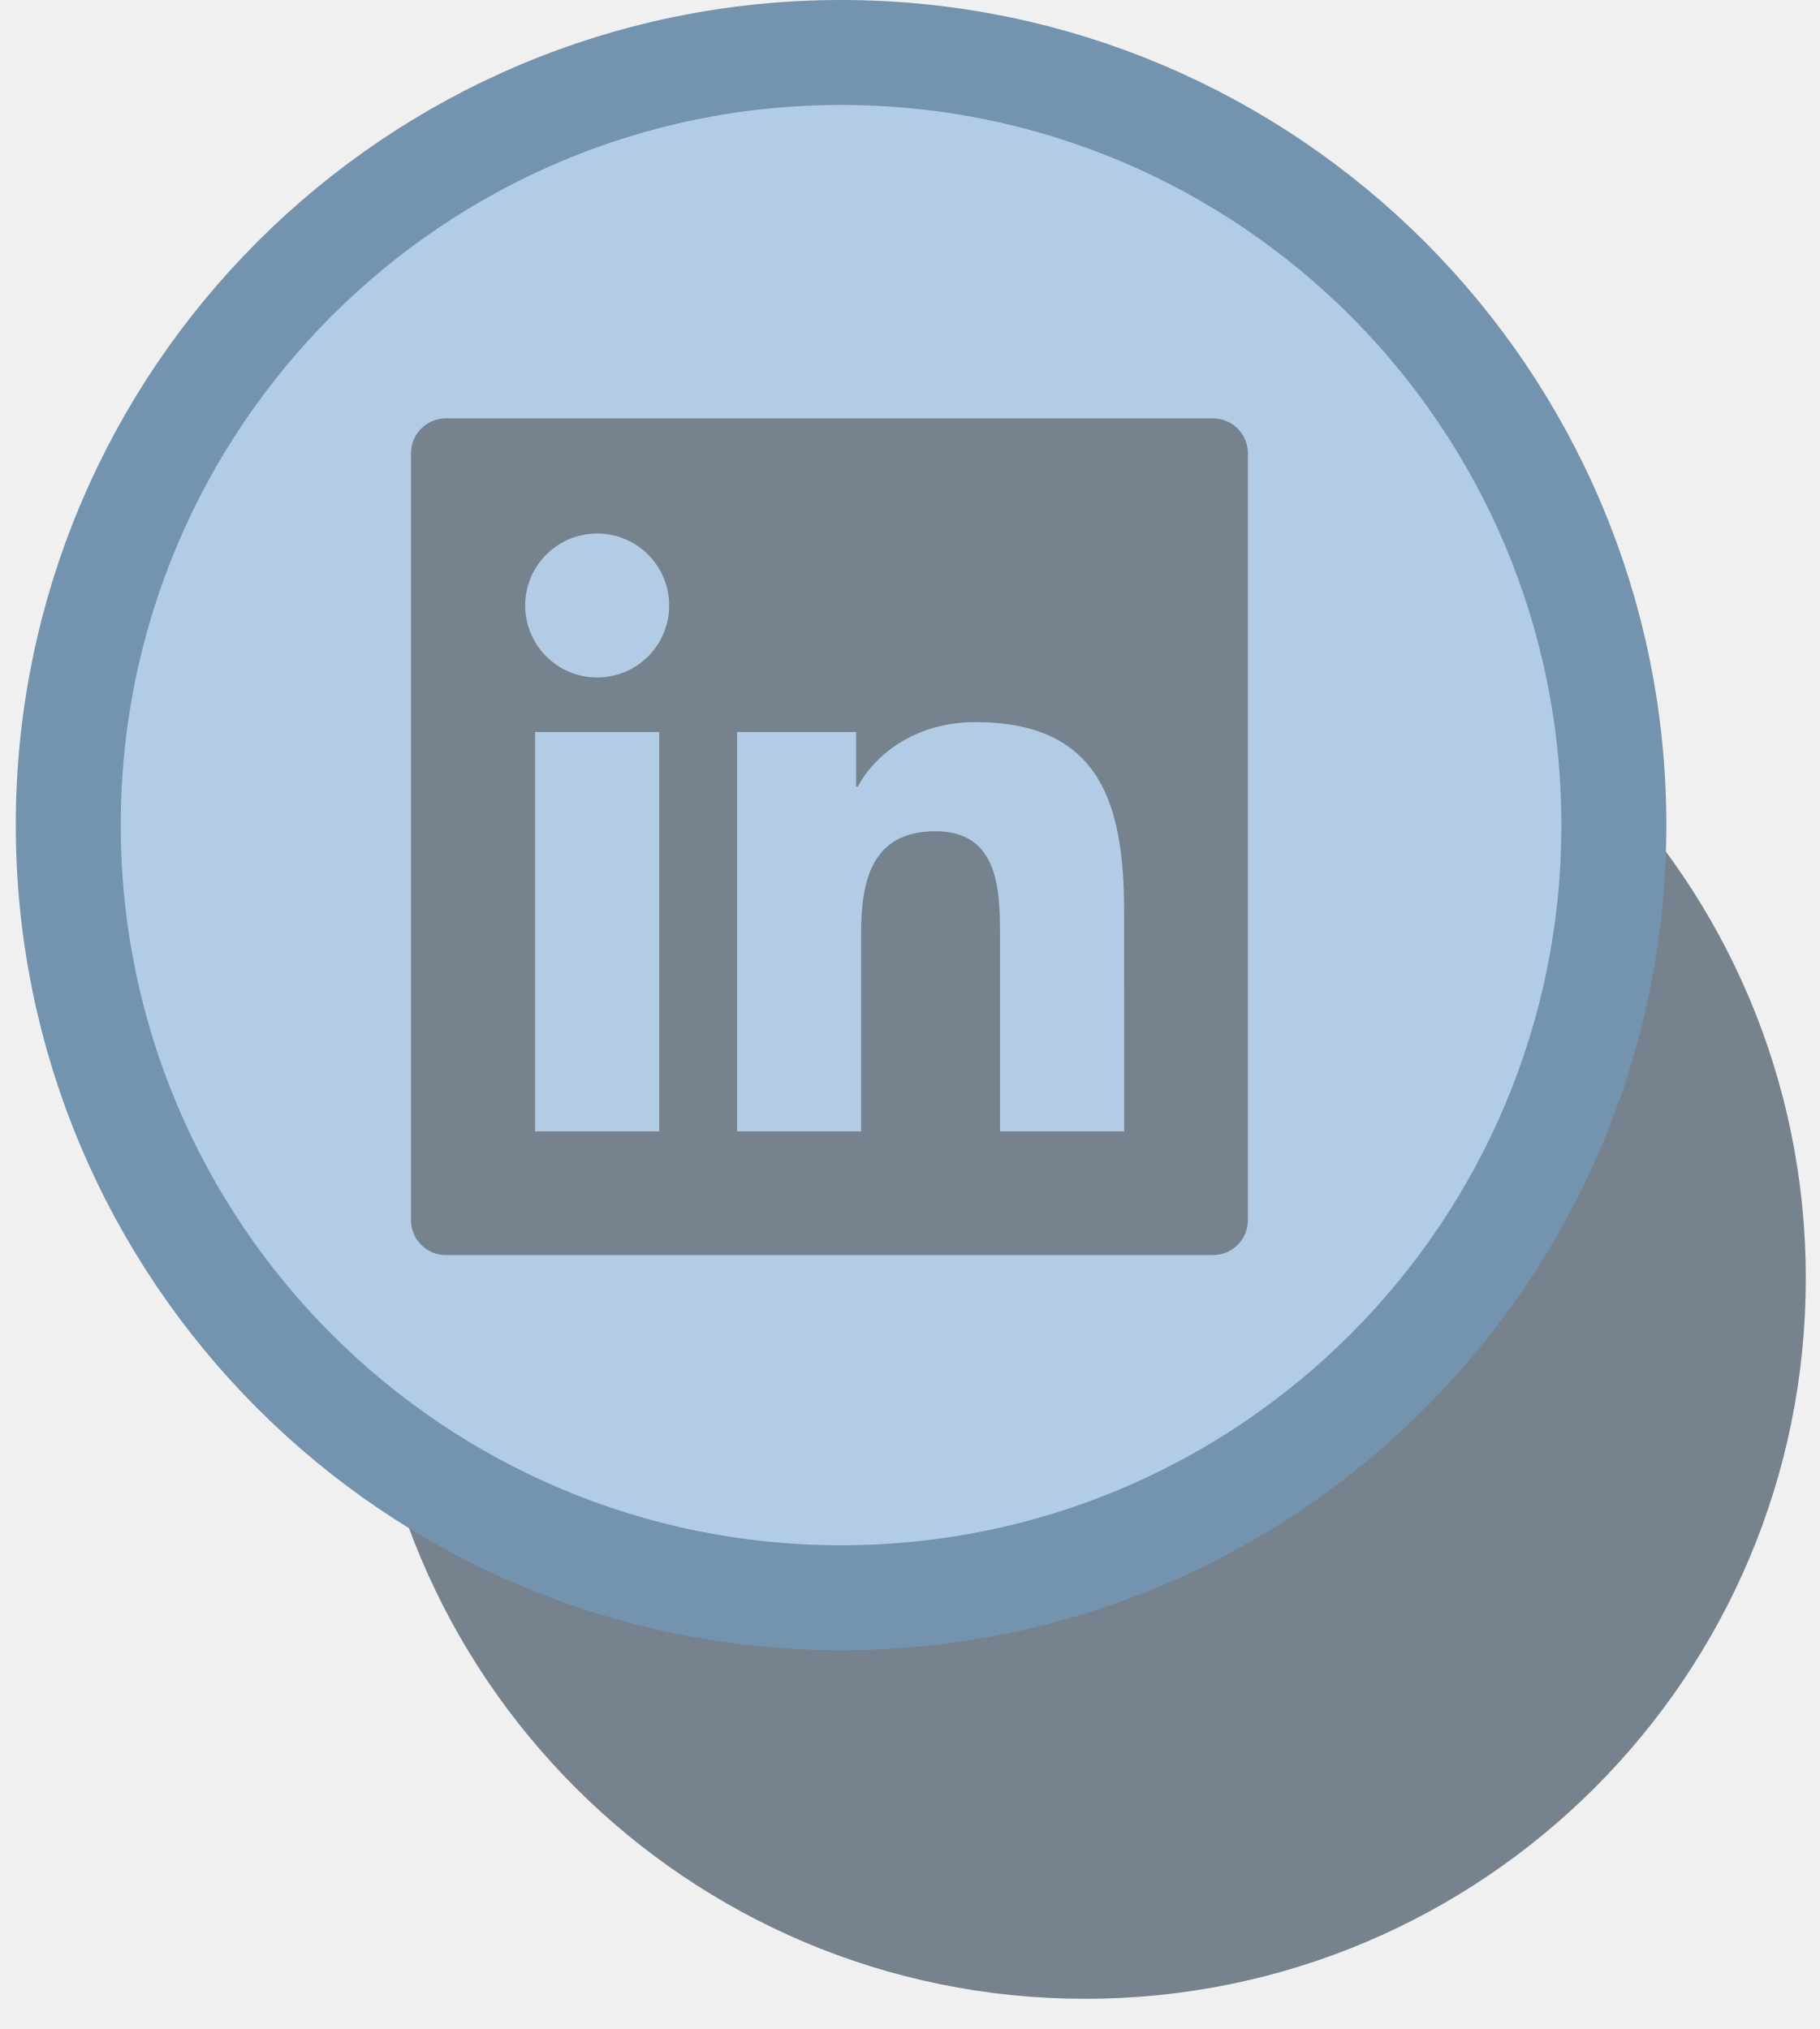
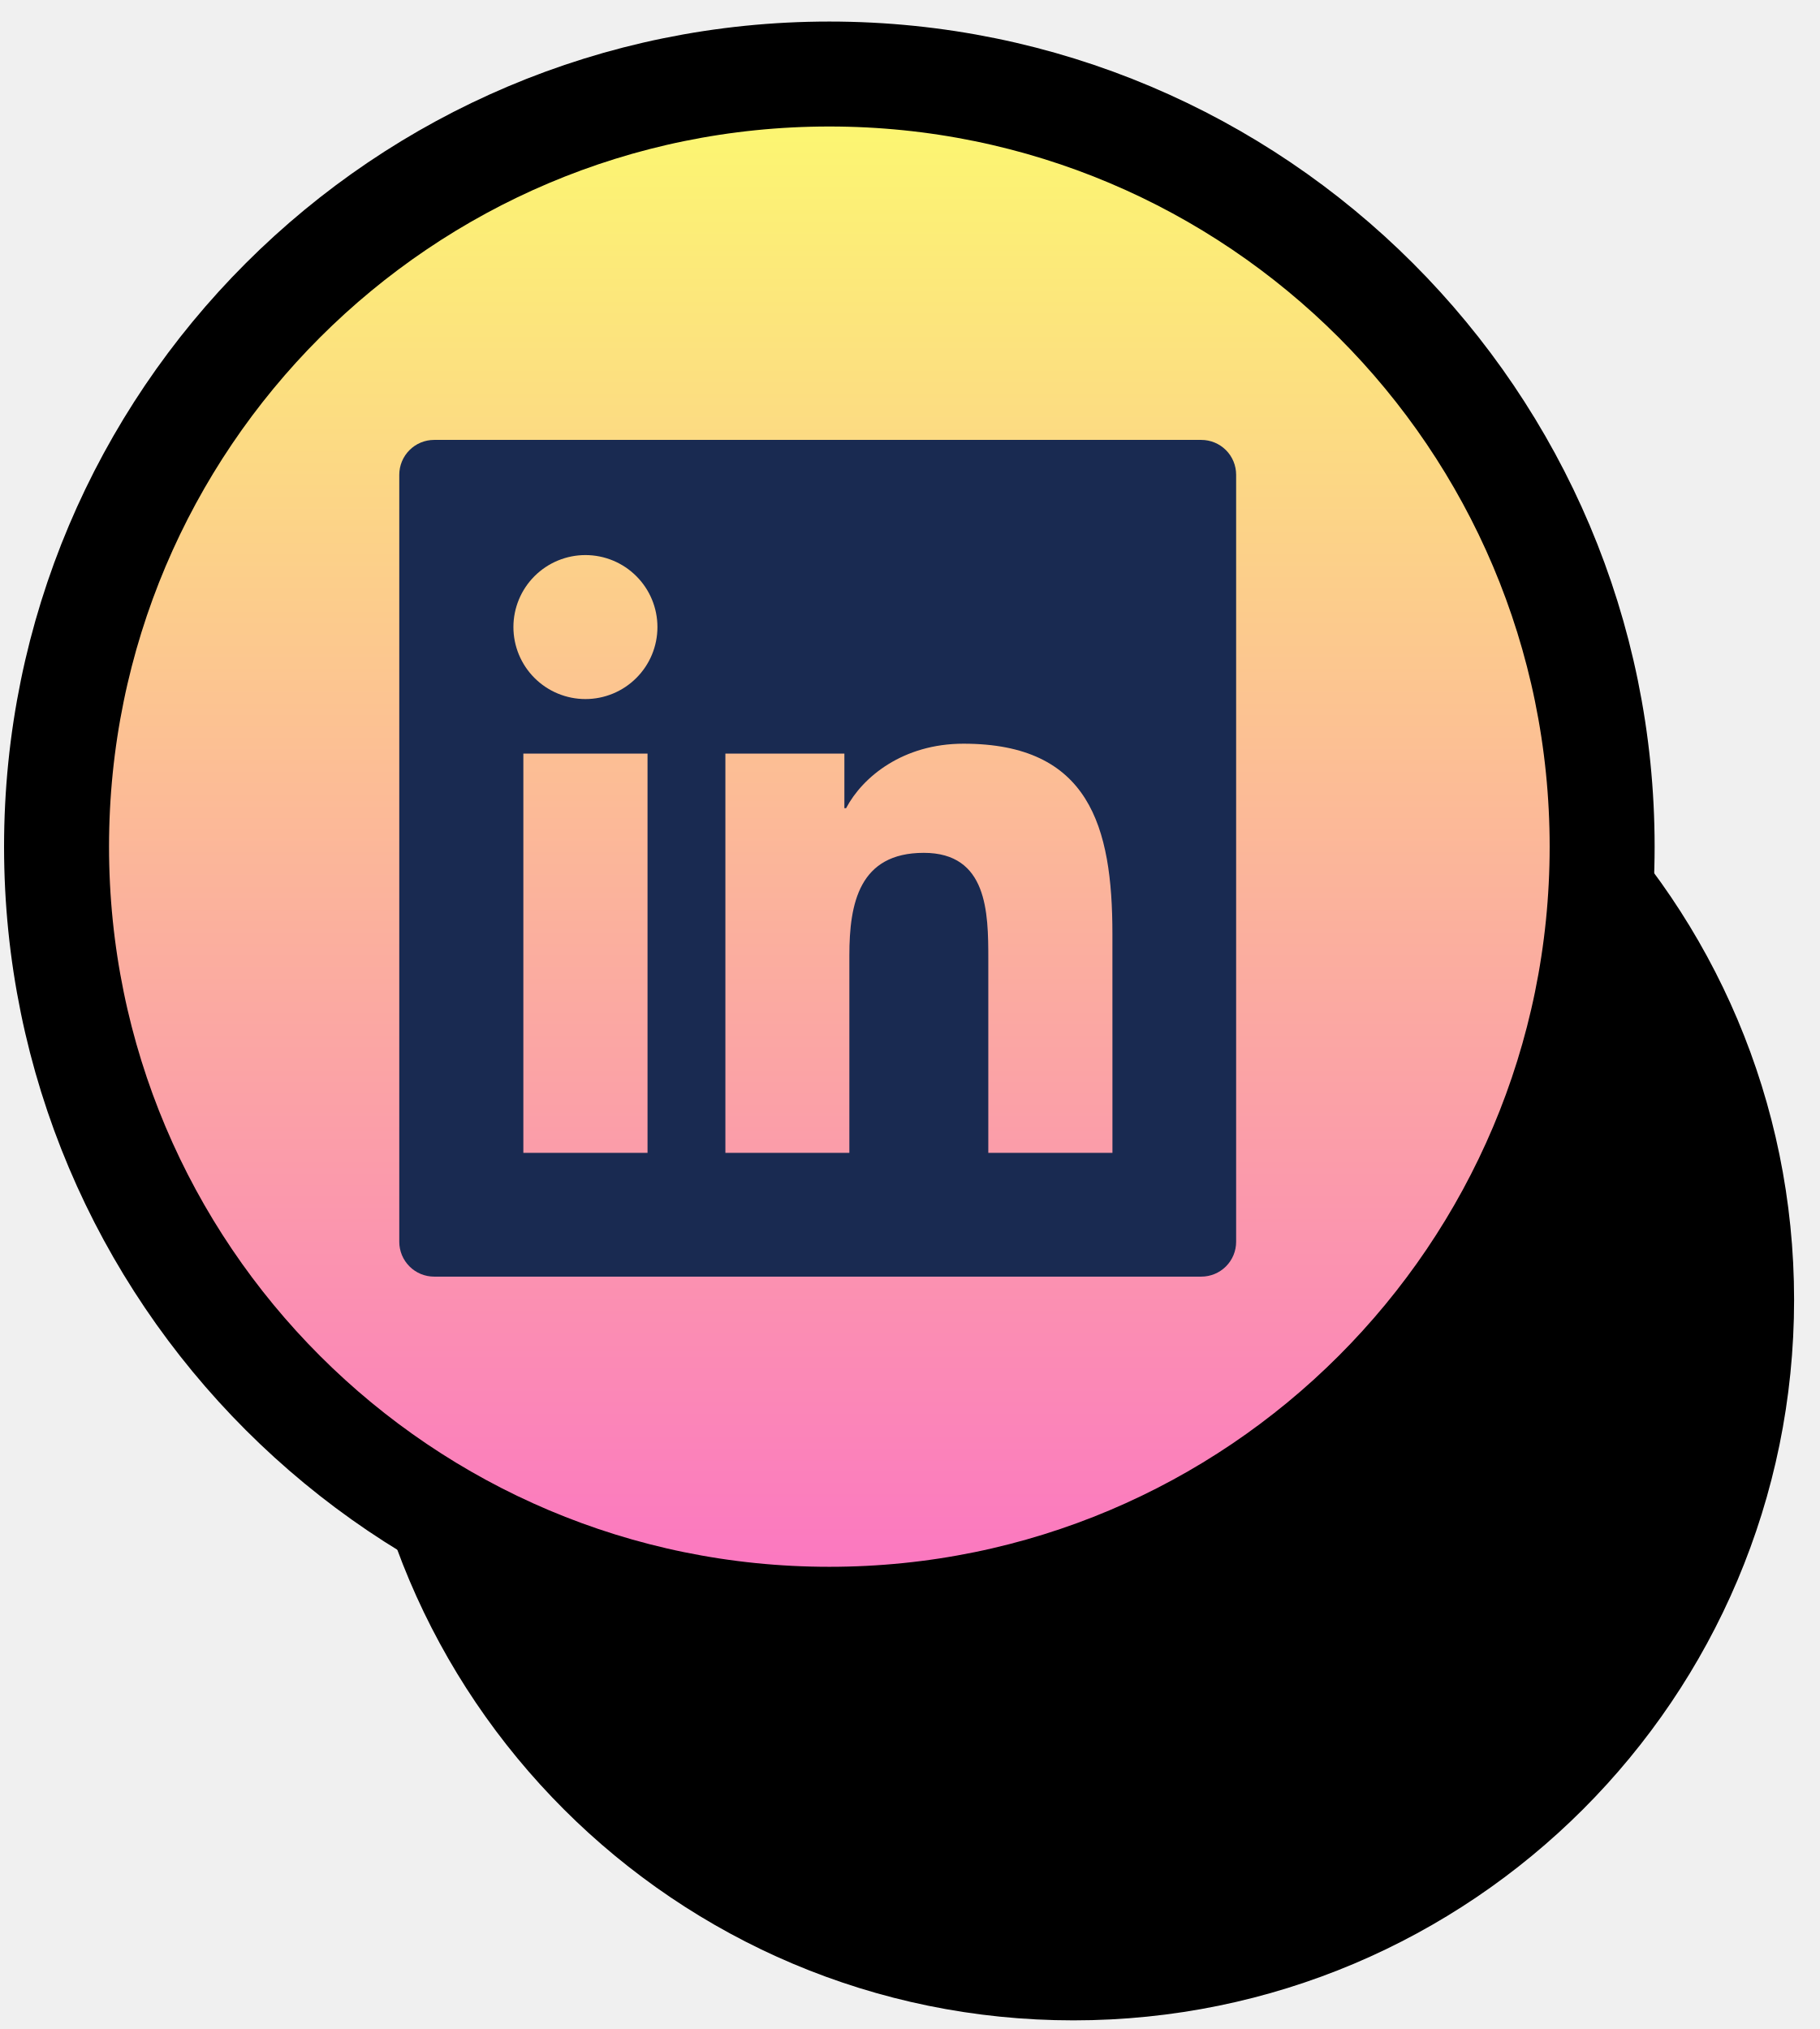
<svg xmlns="http://www.w3.org/2000/svg" width="52" height="58" viewBox="0 0 52 58" fill="none">
-   <circle cx="31.013" cy="36.541" r="20.596" fill="#76838E" />
-   <circle cx="24.037" cy="23.586" r="22.086" fill="#B1CCE4" stroke="#7493AF" stroke-width="3" />
-   <g clip-path="url(#clip0_130_45)">
-     <path fill-rule="evenodd" clip-rule="evenodd" d="M32.128 32.339H28.58V26.788C28.58 25.465 28.558 23.762 26.737 23.762C24.892 23.762 24.61 25.204 24.61 26.694V32.339H21.066V20.925H24.467V22.486H24.516C24.99 21.589 26.147 20.642 27.872 20.642C31.464 20.642 32.127 23.005 32.127 26.079L32.128 32.339ZM17.067 19.366C16.521 19.366 15.998 19.15 15.612 18.764C15.226 18.378 15.009 17.854 15.009 17.308C15.009 16.763 15.226 16.239 15.612 15.853C15.998 15.467 16.521 15.251 17.067 15.251C17.613 15.251 18.136 15.467 18.522 15.853C18.908 16.239 19.125 16.763 19.125 17.308C19.125 17.854 18.908 18.378 18.522 18.764C18.136 19.15 17.613 19.366 17.067 19.366ZM18.842 32.339H15.292V20.925H18.842V32.339ZM34.667 11.959H12.743C12.478 11.959 12.225 12.064 12.038 12.251C11.851 12.438 11.746 12.691 11.746 12.955V34.88C11.746 35.144 11.851 35.398 12.038 35.585C12.225 35.772 12.478 35.877 12.743 35.877H34.667C34.932 35.877 35.185 35.772 35.372 35.585C35.559 35.398 35.664 35.144 35.664 34.88V12.955C35.664 12.691 35.559 12.438 35.372 12.251C35.185 12.064 34.932 11.959 34.667 11.959Z" fill="#76838E" />
+   <circle cx="30.678" cy="37.157" r="20.596" fill="black" />
+   <circle cx="23.702" cy="24.202" r="22.086" fill="url(#paint0_linear_185_6)" stroke="black" stroke-width="3" />
+   <g clip-path="url(#clip0_185_6)">
+     <path fill-rule="evenodd" clip-rule="evenodd" d="M31.793 32.955H28.245V27.404C28.245 26.081 28.223 24.379 26.401 24.379C24.556 24.379 24.274 25.821 24.274 27.311V32.955H20.731V21.542H24.132V23.102H24.181C24.654 22.205 25.811 21.259 27.536 21.259C31.129 21.259 31.792 23.621 31.792 26.696L31.793 32.955ZM16.731 19.983C16.186 19.983 15.662 19.766 15.276 19.38C14.89 18.994 14.673 18.471 14.673 17.925C14.673 17.379 14.89 16.856 15.276 16.47C15.662 16.084 16.186 15.867 16.731 15.867C17.277 15.867 17.801 16.084 18.186 16.47C18.573 16.856 18.789 17.379 18.789 17.925C18.789 18.471 18.573 18.994 18.186 19.38C17.801 19.766 17.277 19.983 16.731 19.983ZM18.506 32.955H14.957V21.542H18.506V32.955ZM34.332 12.575H12.407C12.143 12.575 11.889 12.68 11.703 12.867C11.516 13.054 11.411 13.308 11.411 13.572V35.497C11.411 35.761 11.516 36.014 11.703 36.201C11.889 36.388 12.143 36.493 12.407 36.493H34.332C34.596 36.493 34.85 36.388 35.037 36.201C35.224 36.014 35.328 35.761 35.328 35.497V13.572C35.328 13.308 35.224 13.054 35.037 12.867C34.85 12.68 34.596 12.575 34.332 12.575Z" fill="#192A51" />
  </g>
  <defs>
-     <clipPath id="clip0_130_45">
-       <rect width="23.918" height="23.918" fill="white" transform="translate(11.7461 11.9589)" />
+     <linearGradient id="paint0_linear_185_6" x1="23.702" y1="47.788" x2="23.702" y2="0.616" gradientUnits="userSpaceOnUse">
+       <stop stop-color="#FB6FC6" />
+       <stop offset="1" stop-color="#FCFF6C" />
+     </linearGradient>
+     <clipPath id="clip0_185_6">
+       <rect width="23.918" height="23.918" fill="white" transform="translate(11.4106 12.5754)" />
    </clipPath>
  </defs>
</svg>
